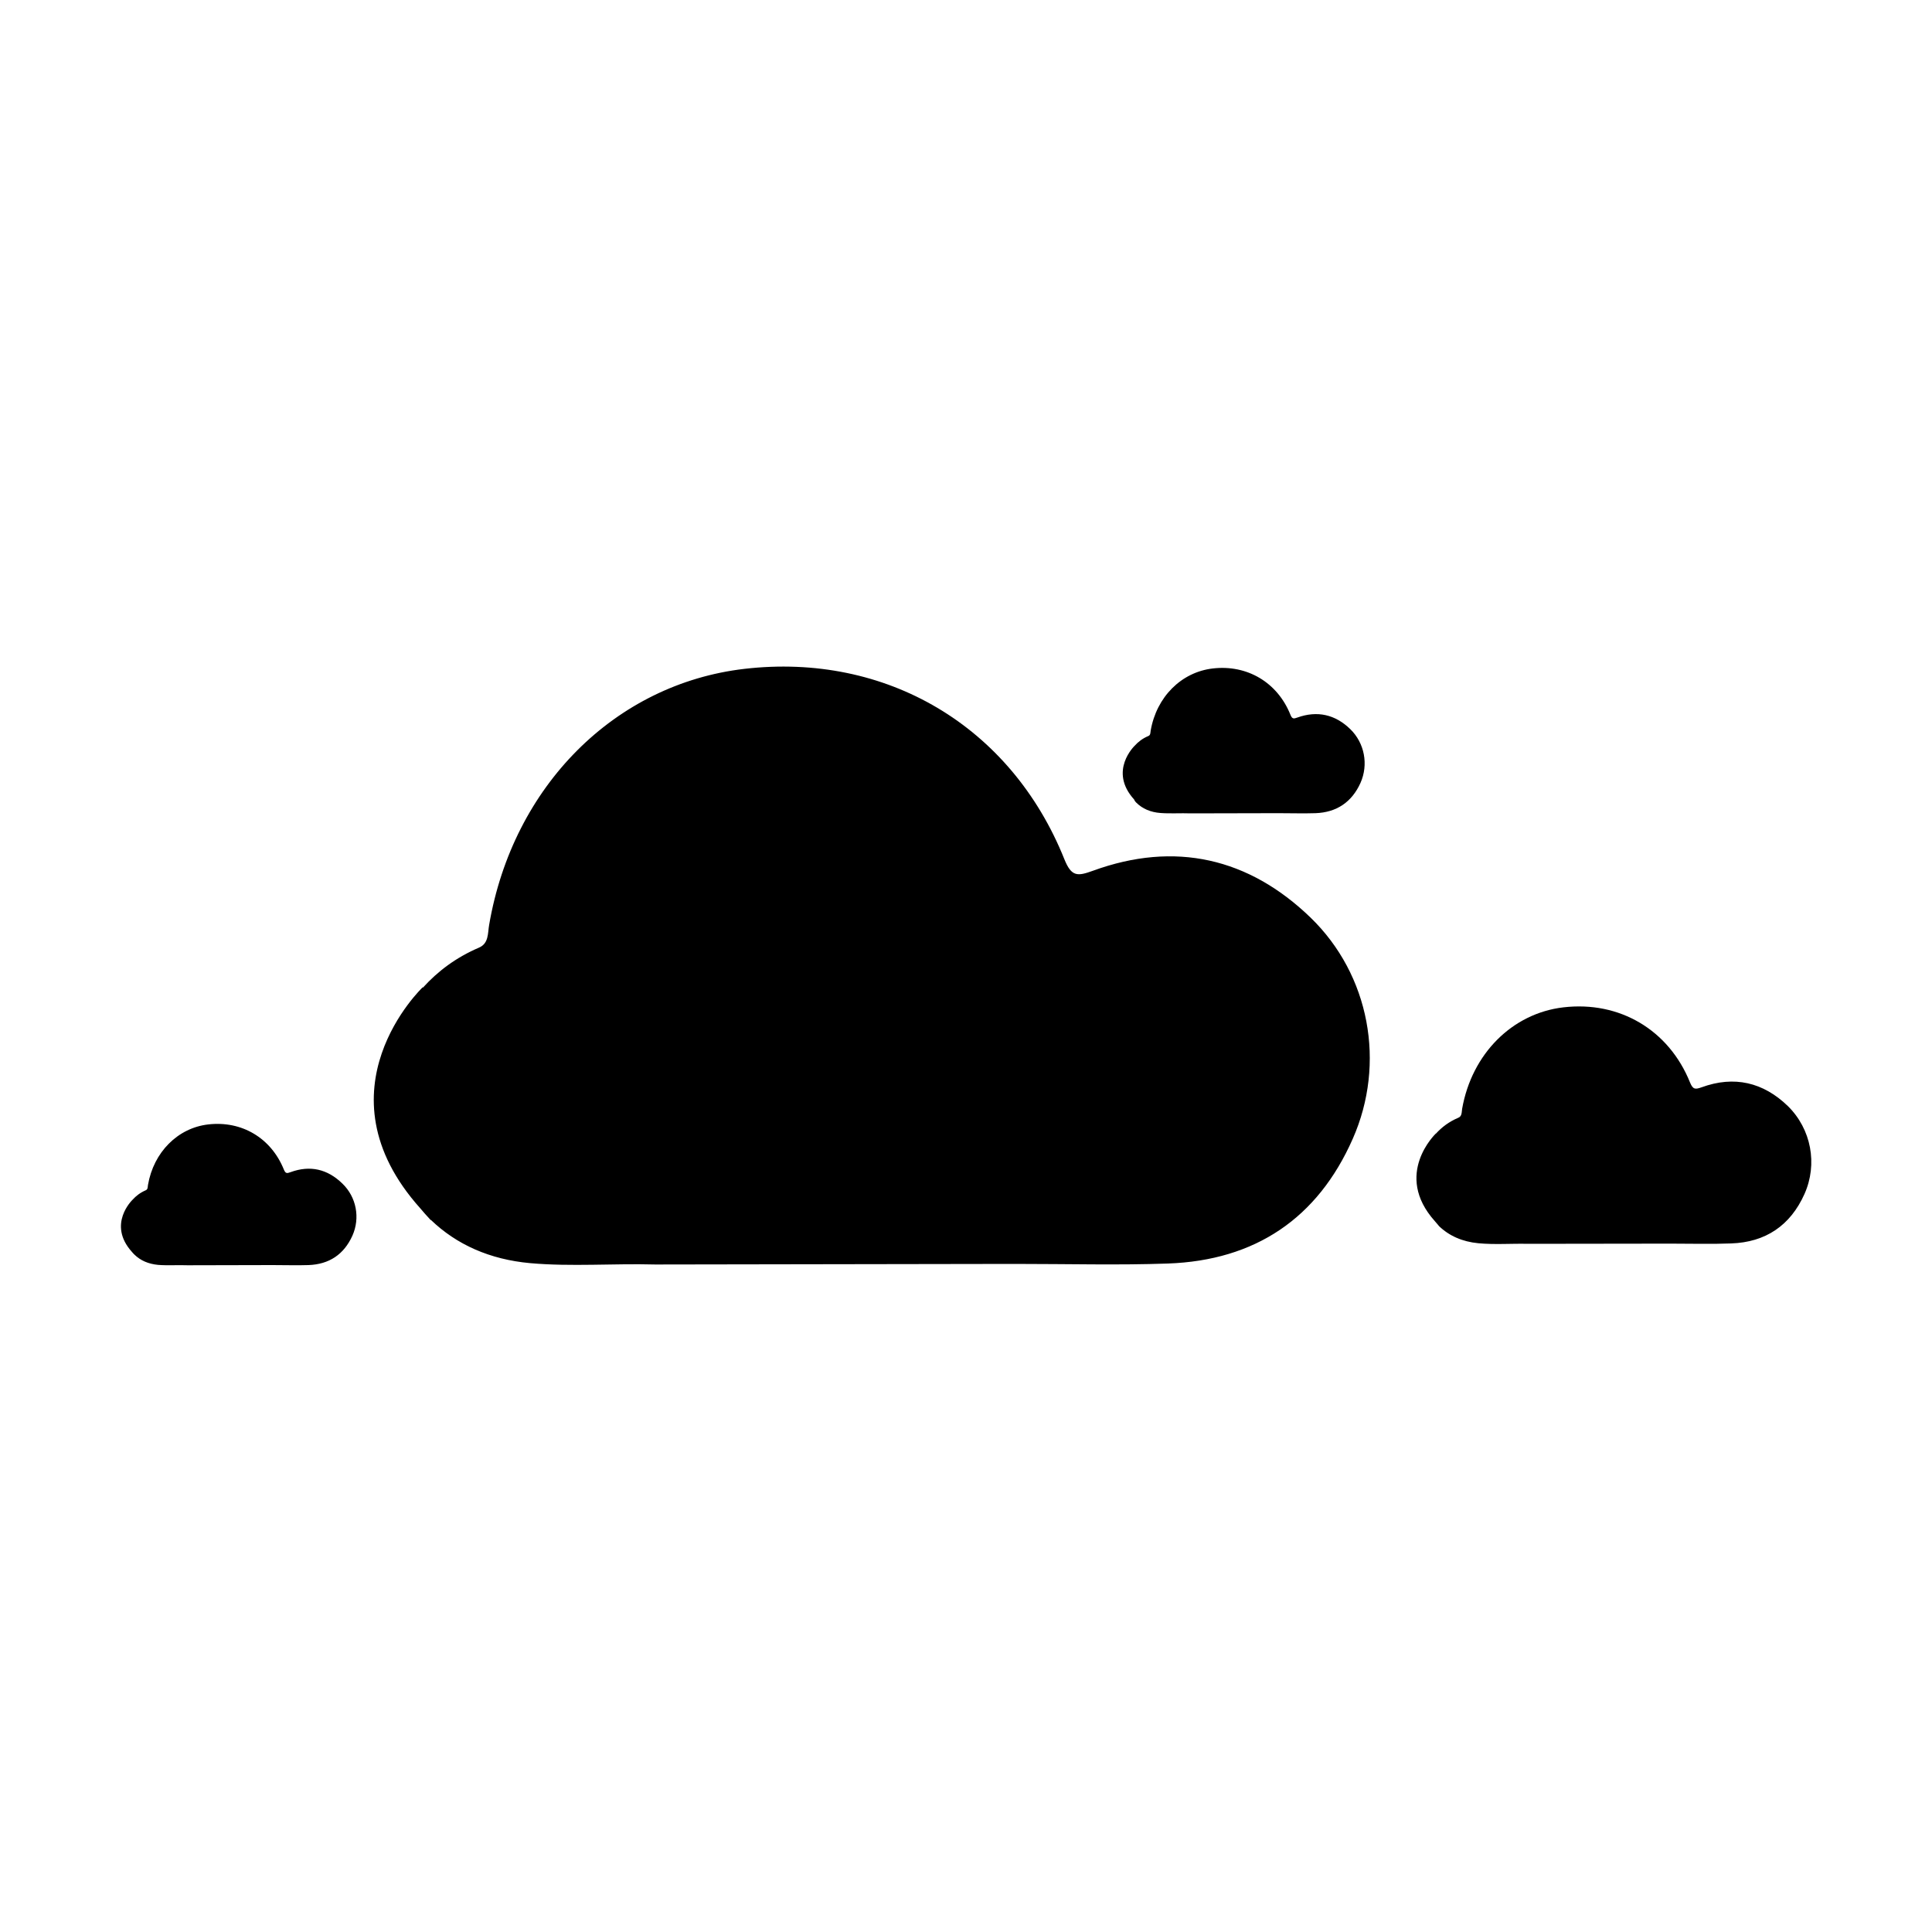
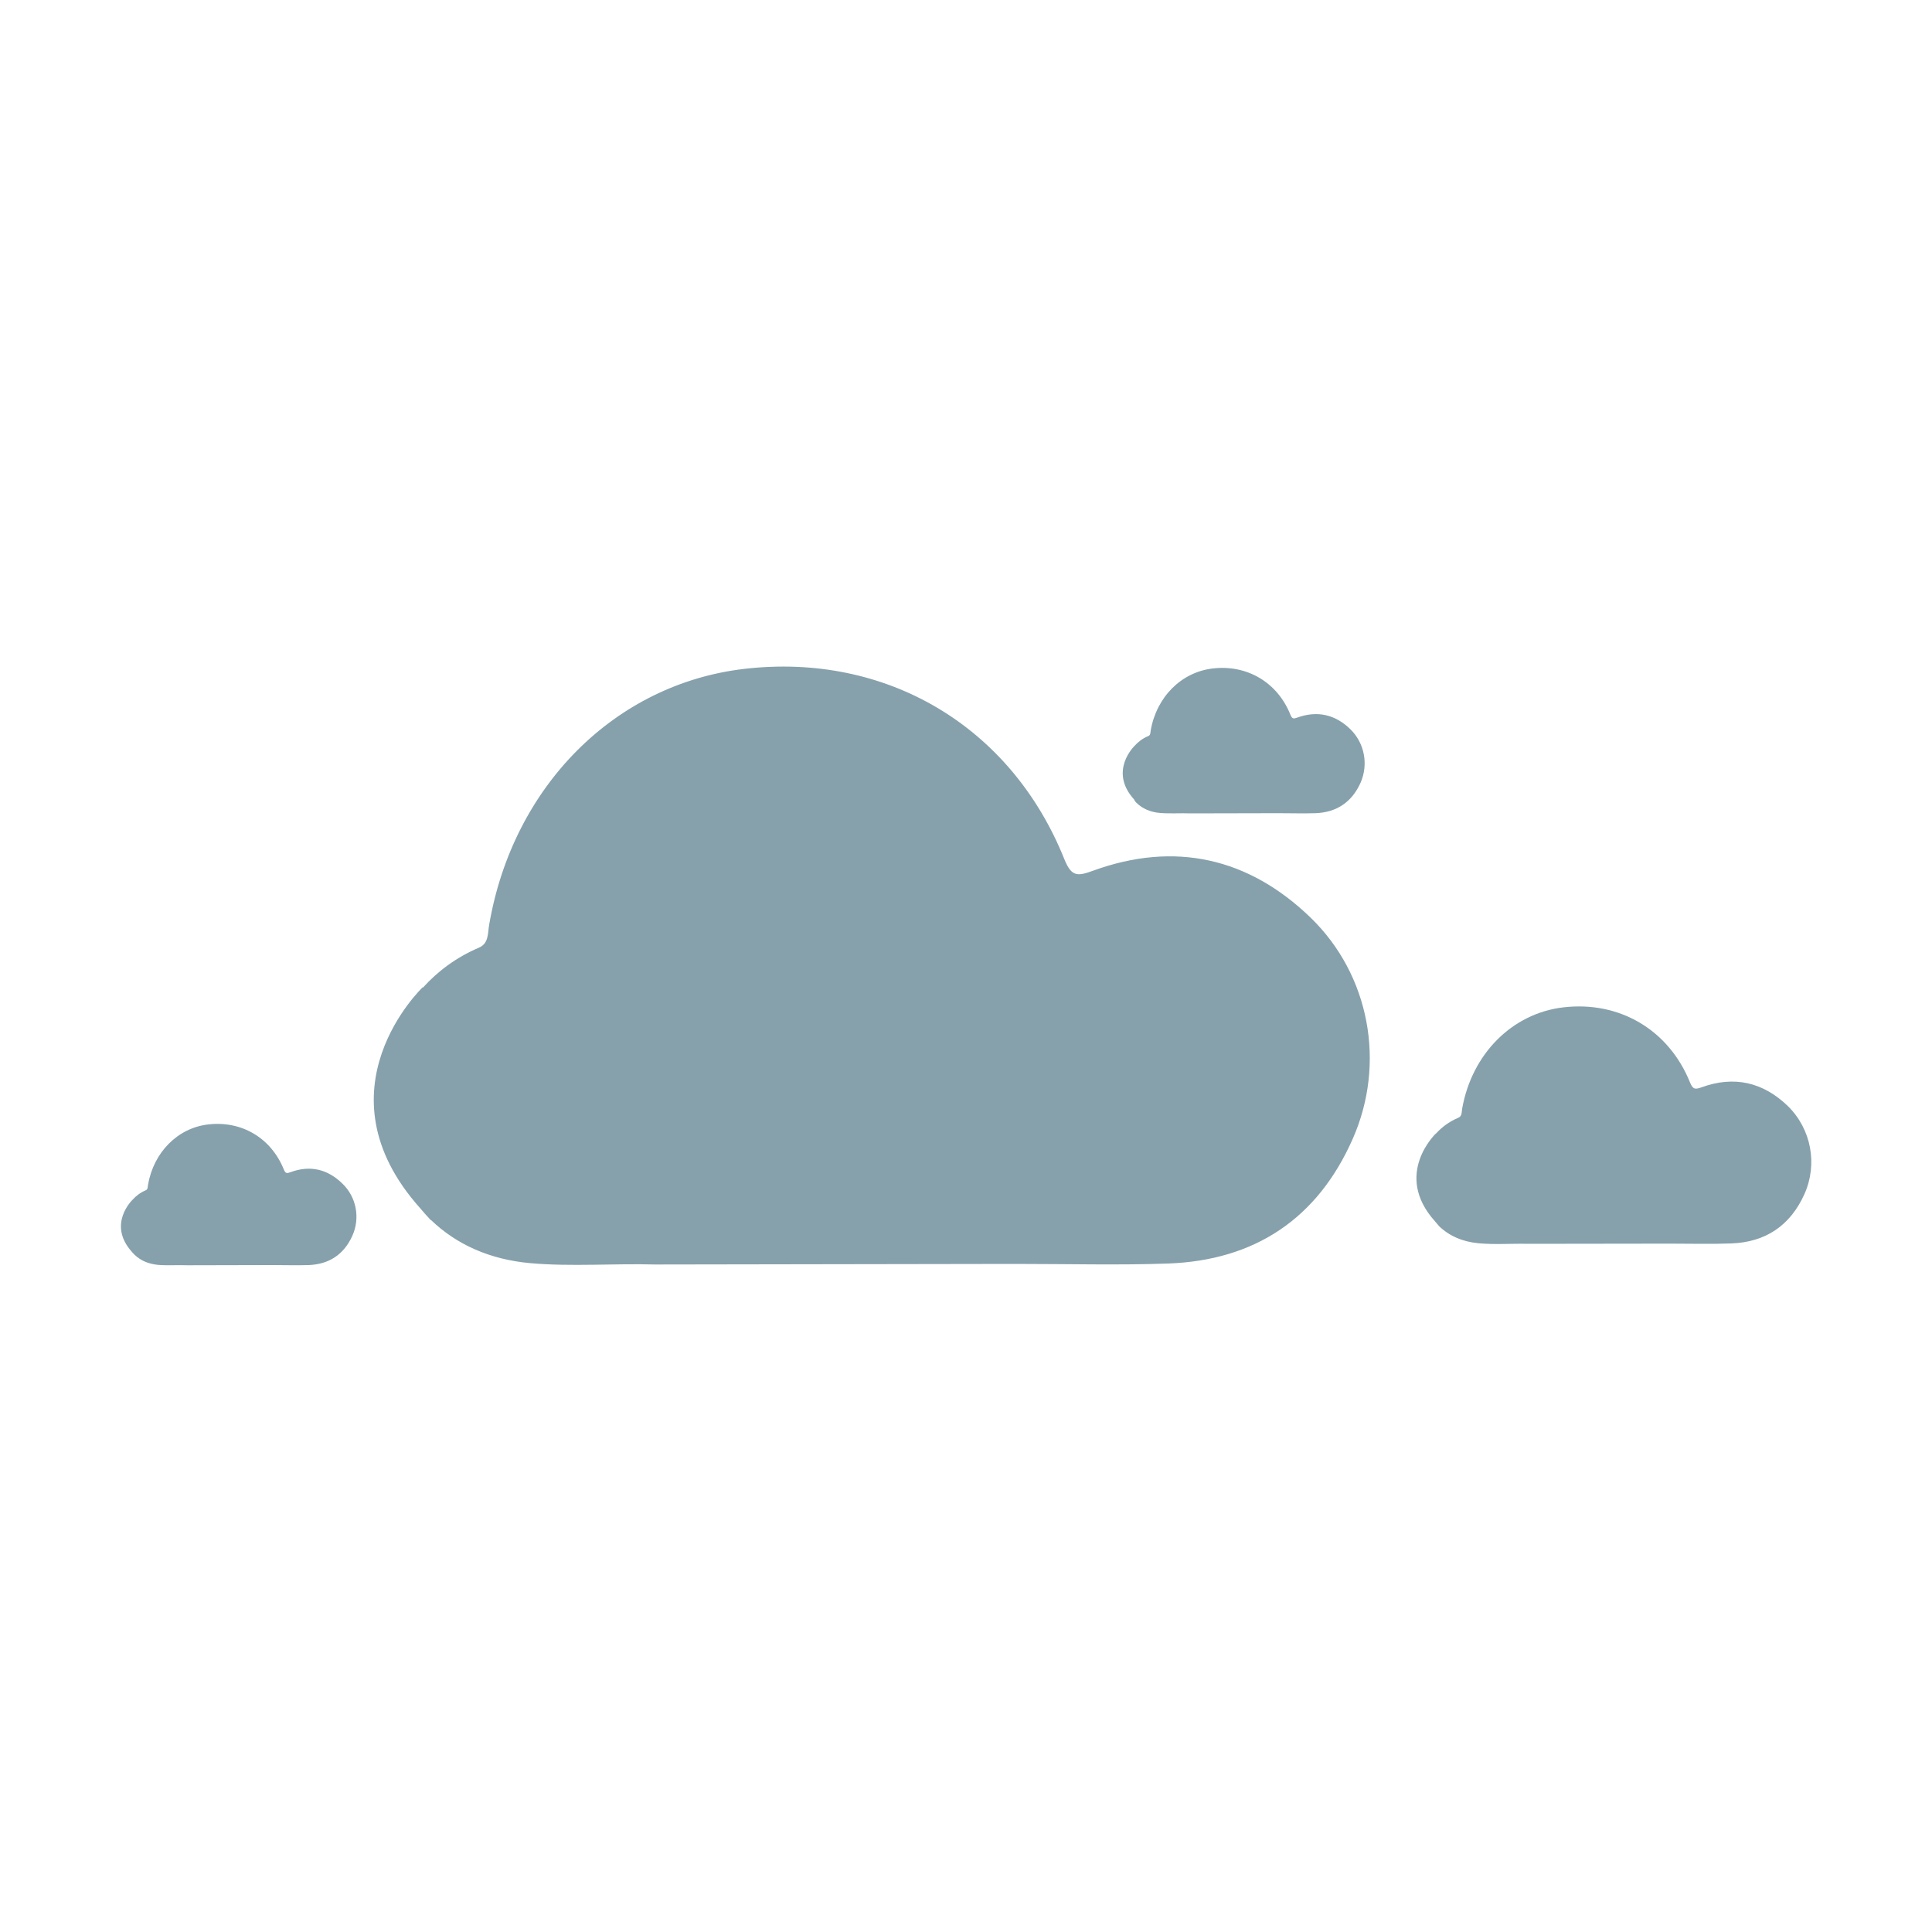
<svg xmlns="http://www.w3.org/2000/svg" height="1000" width="1000">
-   <path d="M565.7 450.7c-8 2.9-11.1 3.2-14.8-6-27.7-69-92.3-107-165.6-98.5-67 7.8-119.8 60.7-132.1 132.4-.8 4.3-.1 9.7-5.3 11.9-11.9 5.1-21.3 12.2-29 20.7l-.1-.2s-56.2 53.2-1.2 114.5c1.5 1.8 3.1 3.6 4.6 5.2l.7.8.1-.1c13.3 12.8 30.5 20.5 51.4 22.4 21.4 1.9 43.1.1 64.8.7l185.9-.3c28.3 0 53.8.7 79.4-.2 45.1-1.6 77.5-23.3 95.7-64.6 17.2-39 8.8-84.8-21.9-114.5-31.9-30.8-70.1-39.7-112.6-24.2zm-415.3 156c-1.9.7-2.6.8-3.5-1.4-6.6-16.3-21.8-25.3-39.1-23.3-15.8 1.8-28.3 14.4-31.2 31.3-.2 1.1 0 2.3-1.2 2.8-2.8 1.2-5 2.9-6.8 4.9 0 0-13.3 12.6-.3 27 .4.4.7.9 1.1 1.2l.2.2c3.2 3.1 7.2 4.8 12.2 5.3 5.1.4 10.2 0 15.3.2l43.9-.1c6.7 0 12.7.2 18.7 0 10.7-.4 18.3-5.5 22.7-15.2 4.1-9.2 2.1-20-5.2-27-7.7-7.5-16.7-9.6-26.8-5.9zm437.5-191.5l.2.2c3.2 3.2 7.4 5 12.5 5.4 5.2.4 10.5 0 15.8.2l45.2-.1c6.9 0 13 .2 19.3 0 10.9-.4 18.8-5.7 23.3-15.7 4.2-9.5 2.1-20.6-5.3-27.8-7.8-7.6-17.1-9.7-27.4-6-1.9.7-2.7.8-3.6-1.5-6.7-16.7-22.4-26-40.2-23.9-16.3 1.9-29.1 14.8-32.1 32.1-.2 1.1 0 2.4-1.3 2.9-2.9 1.2-5.2 3-7 5 0 0-13.7 13-.3 27.8.2.5.5 1 .9 1.4zm337.5 157.3c-12.7-12.3-27.8-15.9-44.7-9.7-3.2 1.1-4.4 1.2-5.9-2.4-11-27.4-36.6-42.4-65.6-39-26.5 3.1-47.4 24.1-52.4 52.5-.3 1.8 0 3.9-2.1 4.7-4.7 2-8.4 4.8-11.5 8.2v-.1s-22.3 21.1-.5 45.4l1.8 2.1c.1.1.2.2.3.4 5.3 5.1 12.1 8.1 20.4 8.9 8.5.8 17.2.1 25.6.3l73.7-.1c11.2 0 21.4.3 31.5-.1 17.9-.6 30.7-9.3 38-25.6 6.9-15.5 3.5-33.6-8.6-45.5z" />
+   <style> .weatherIcon{fill: rgb(134, 161, 172)}</style>
+   <path class="weatherIcon" d="M565.7 450.7c-8 2.9-11.1 3.2-14.8-6-27.7-69-92.3-107-165.6-98.5-67 7.8-119.8 60.7-132.1 132.4-.8 4.3-.1 9.7-5.3 11.9-11.9 5.1-21.3 12.2-29 20.7l-.1-.2s-56.2 53.2-1.2 114.5c1.5 1.8 3.1 3.6 4.6 5.2l.7.8.1-.1c13.3 12.8 30.5 20.5 51.4 22.4 21.4 1.9 43.1.1 64.8.7l185.9-.3c28.3 0 53.8.7 79.4-.2 45.1-1.6 77.5-23.3 95.7-64.6 17.2-39 8.8-84.8-21.9-114.5-31.9-30.8-70.1-39.7-112.6-24.2zm-415.3 156c-1.9.7-2.6.8-3.5-1.4-6.6-16.3-21.8-25.3-39.1-23.3-15.8 1.8-28.3 14.4-31.2 31.3-.2 1.1 0 2.3-1.2 2.8-2.8 1.2-5 2.9-6.8 4.9 0 0-13.3 12.6-.3 27 .4.4.7.9 1.1 1.2l.2.2c3.2 3.1 7.2 4.8 12.2 5.3 5.1.4 10.2 0 15.3.2l43.9-.1c6.7 0 12.7.2 18.7 0 10.7-.4 18.3-5.5 22.7-15.2 4.1-9.2 2.1-20-5.2-27-7.7-7.5-16.7-9.6-26.8-5.9zm437.5-191.5l.2.2c3.2 3.2 7.4 5 12.5 5.4 5.2.4 10.5 0 15.8.2l45.2-.1c6.9 0 13 .2 19.3 0 10.9-.4 18.8-5.7 23.3-15.7 4.2-9.5 2.1-20.6-5.3-27.8-7.8-7.6-17.1-9.7-27.4-6-1.9.7-2.7.8-3.6-1.5-6.7-16.7-22.4-26-40.2-23.9-16.3 1.9-29.1 14.8-32.1 32.1-.2 1.1 0 2.4-1.3 2.9-2.9 1.2-5.2 3-7 5 0 0-13.7 13-.3 27.8.2.5.5 1 .9 1.4zm337.5 157.3c-12.7-12.3-27.8-15.9-44.7-9.7-3.2 1.1-4.4 1.2-5.9-2.4-11-27.4-36.6-42.4-65.6-39-26.5 3.1-47.4 24.1-52.4 52.5-.3 1.8 0 3.9-2.1 4.7-4.7 2-8.4 4.8-11.5 8.2v-.1s-22.3 21.1-.5 45.4l1.8 2.1c.1.1.2.2.3.4 5.3 5.1 12.1 8.1 20.4 8.9 8.5.8 17.2.1 25.6.3l73.7-.1c11.2 0 21.4.3 31.5-.1 17.9-.6 30.7-9.3 38-25.6 6.9-15.5 3.5-33.6-8.6-45.5z" />
</svg>
